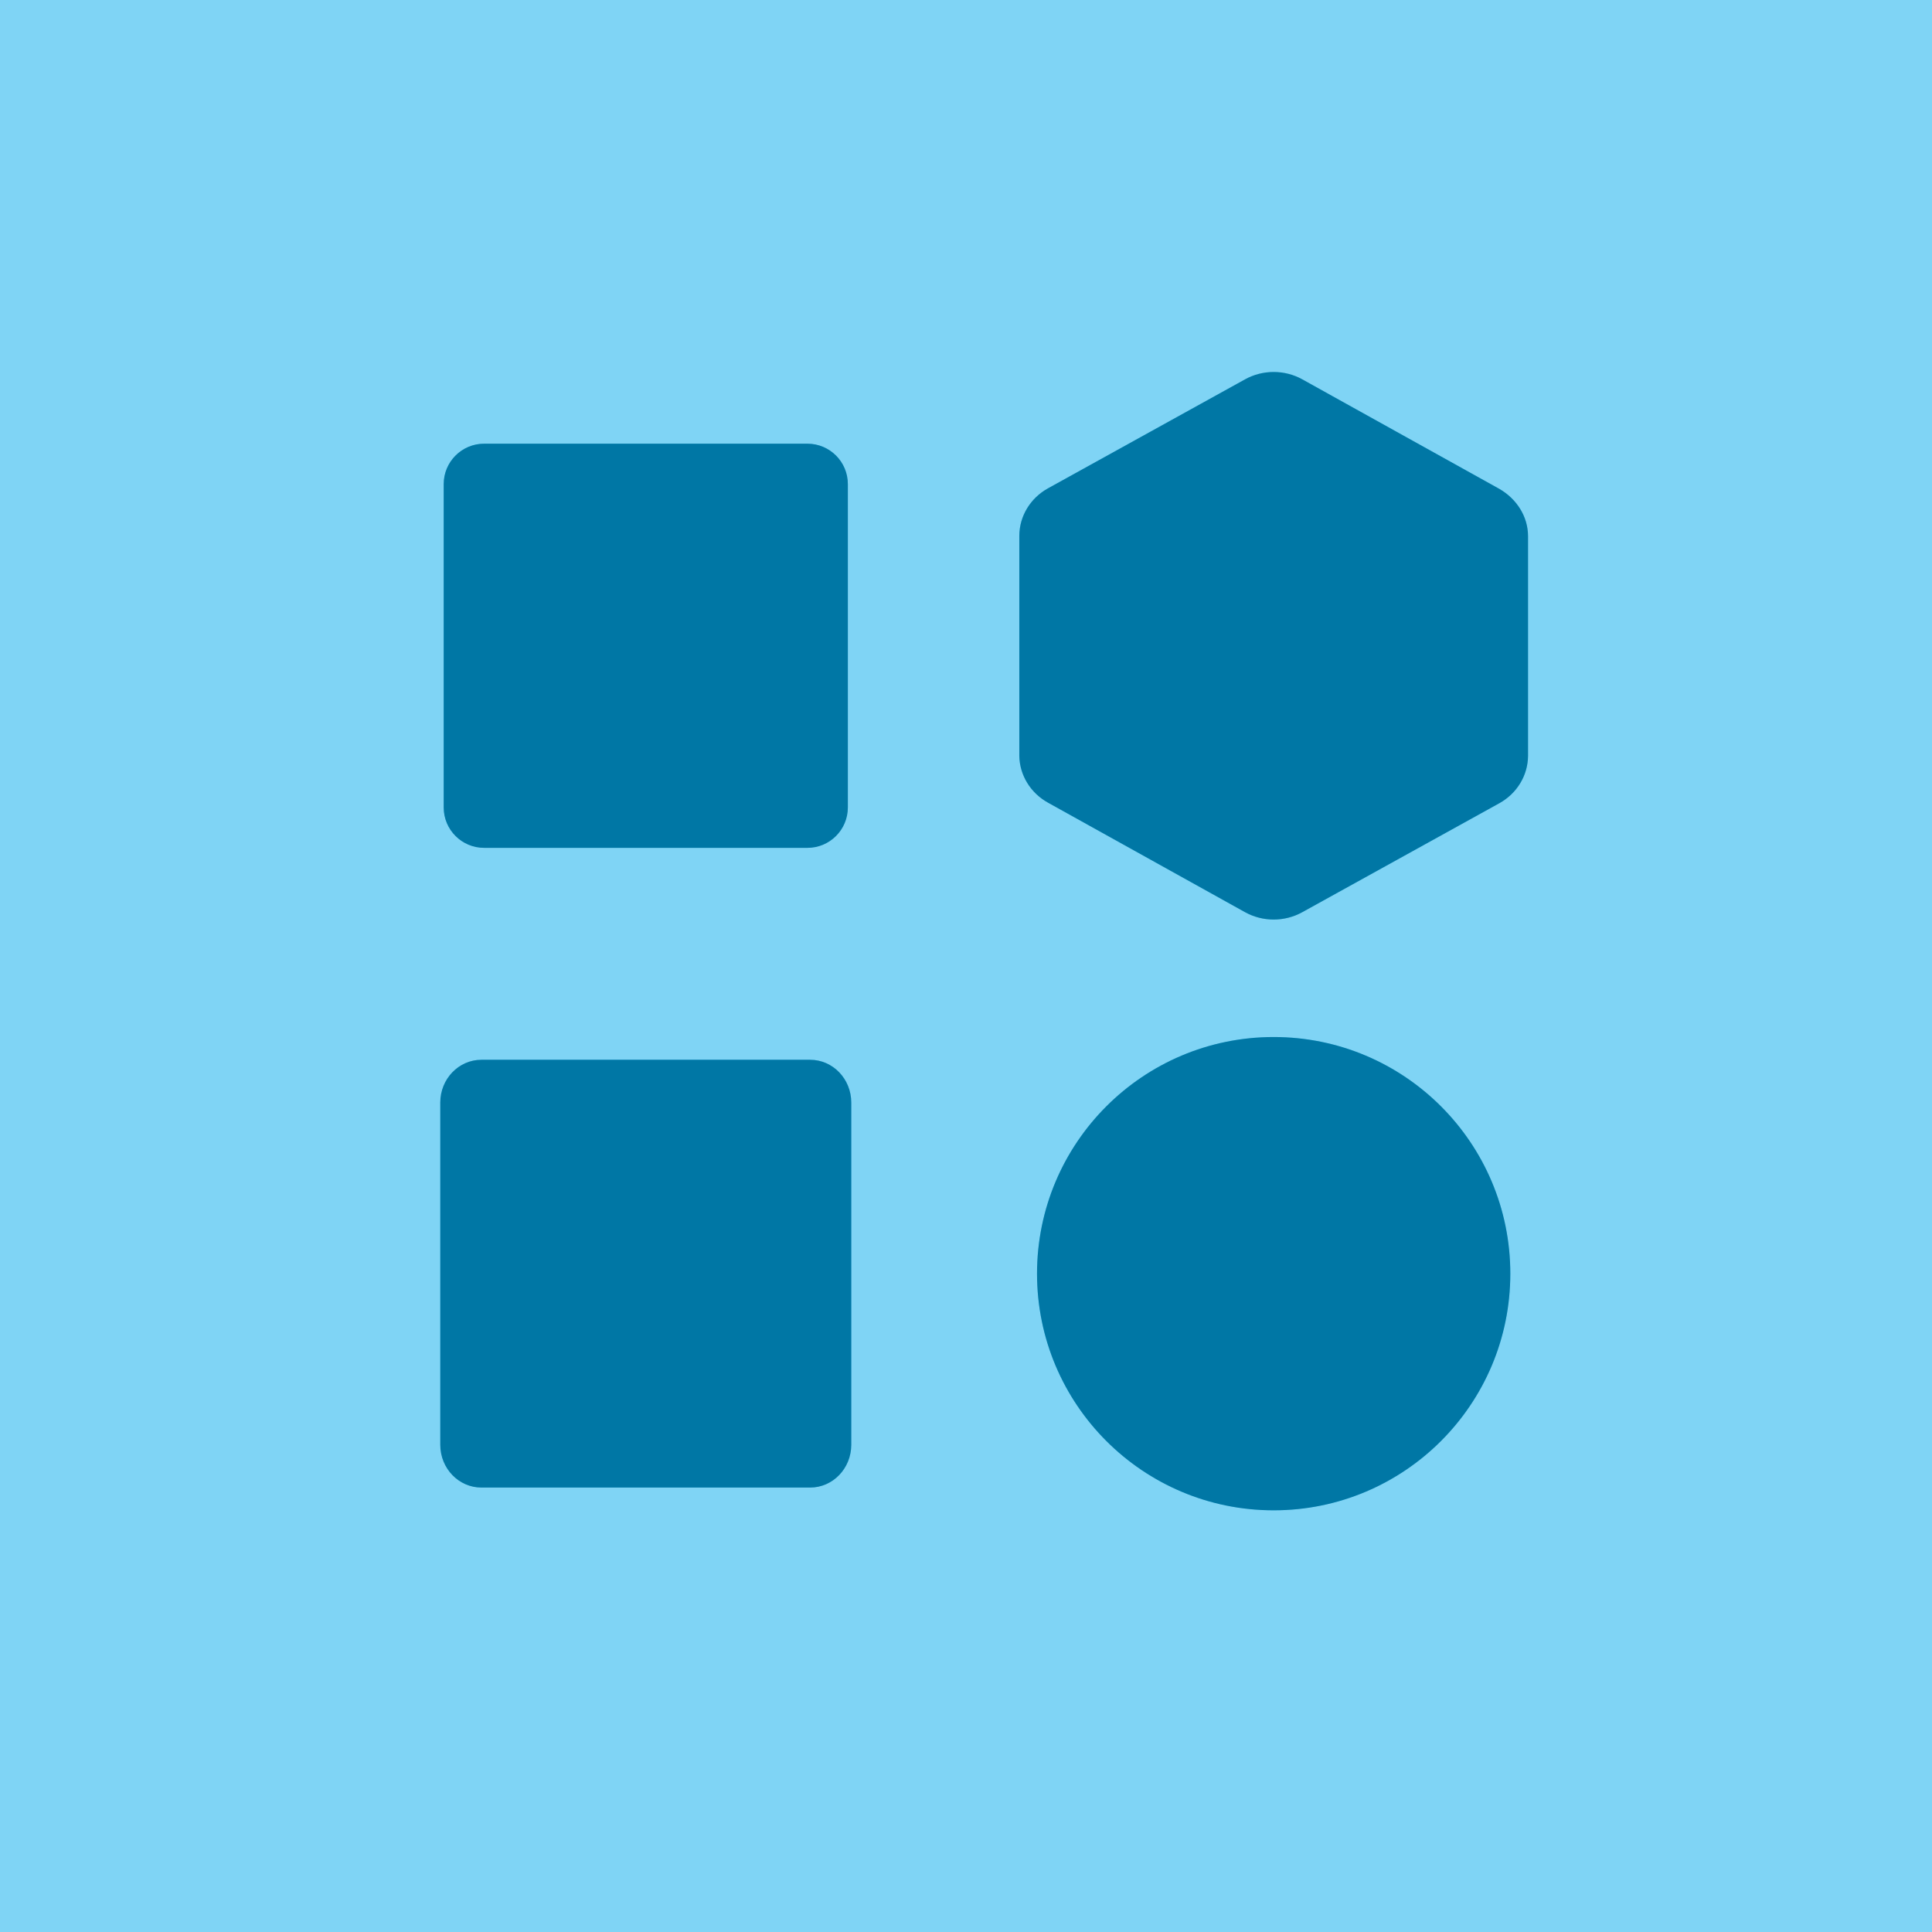
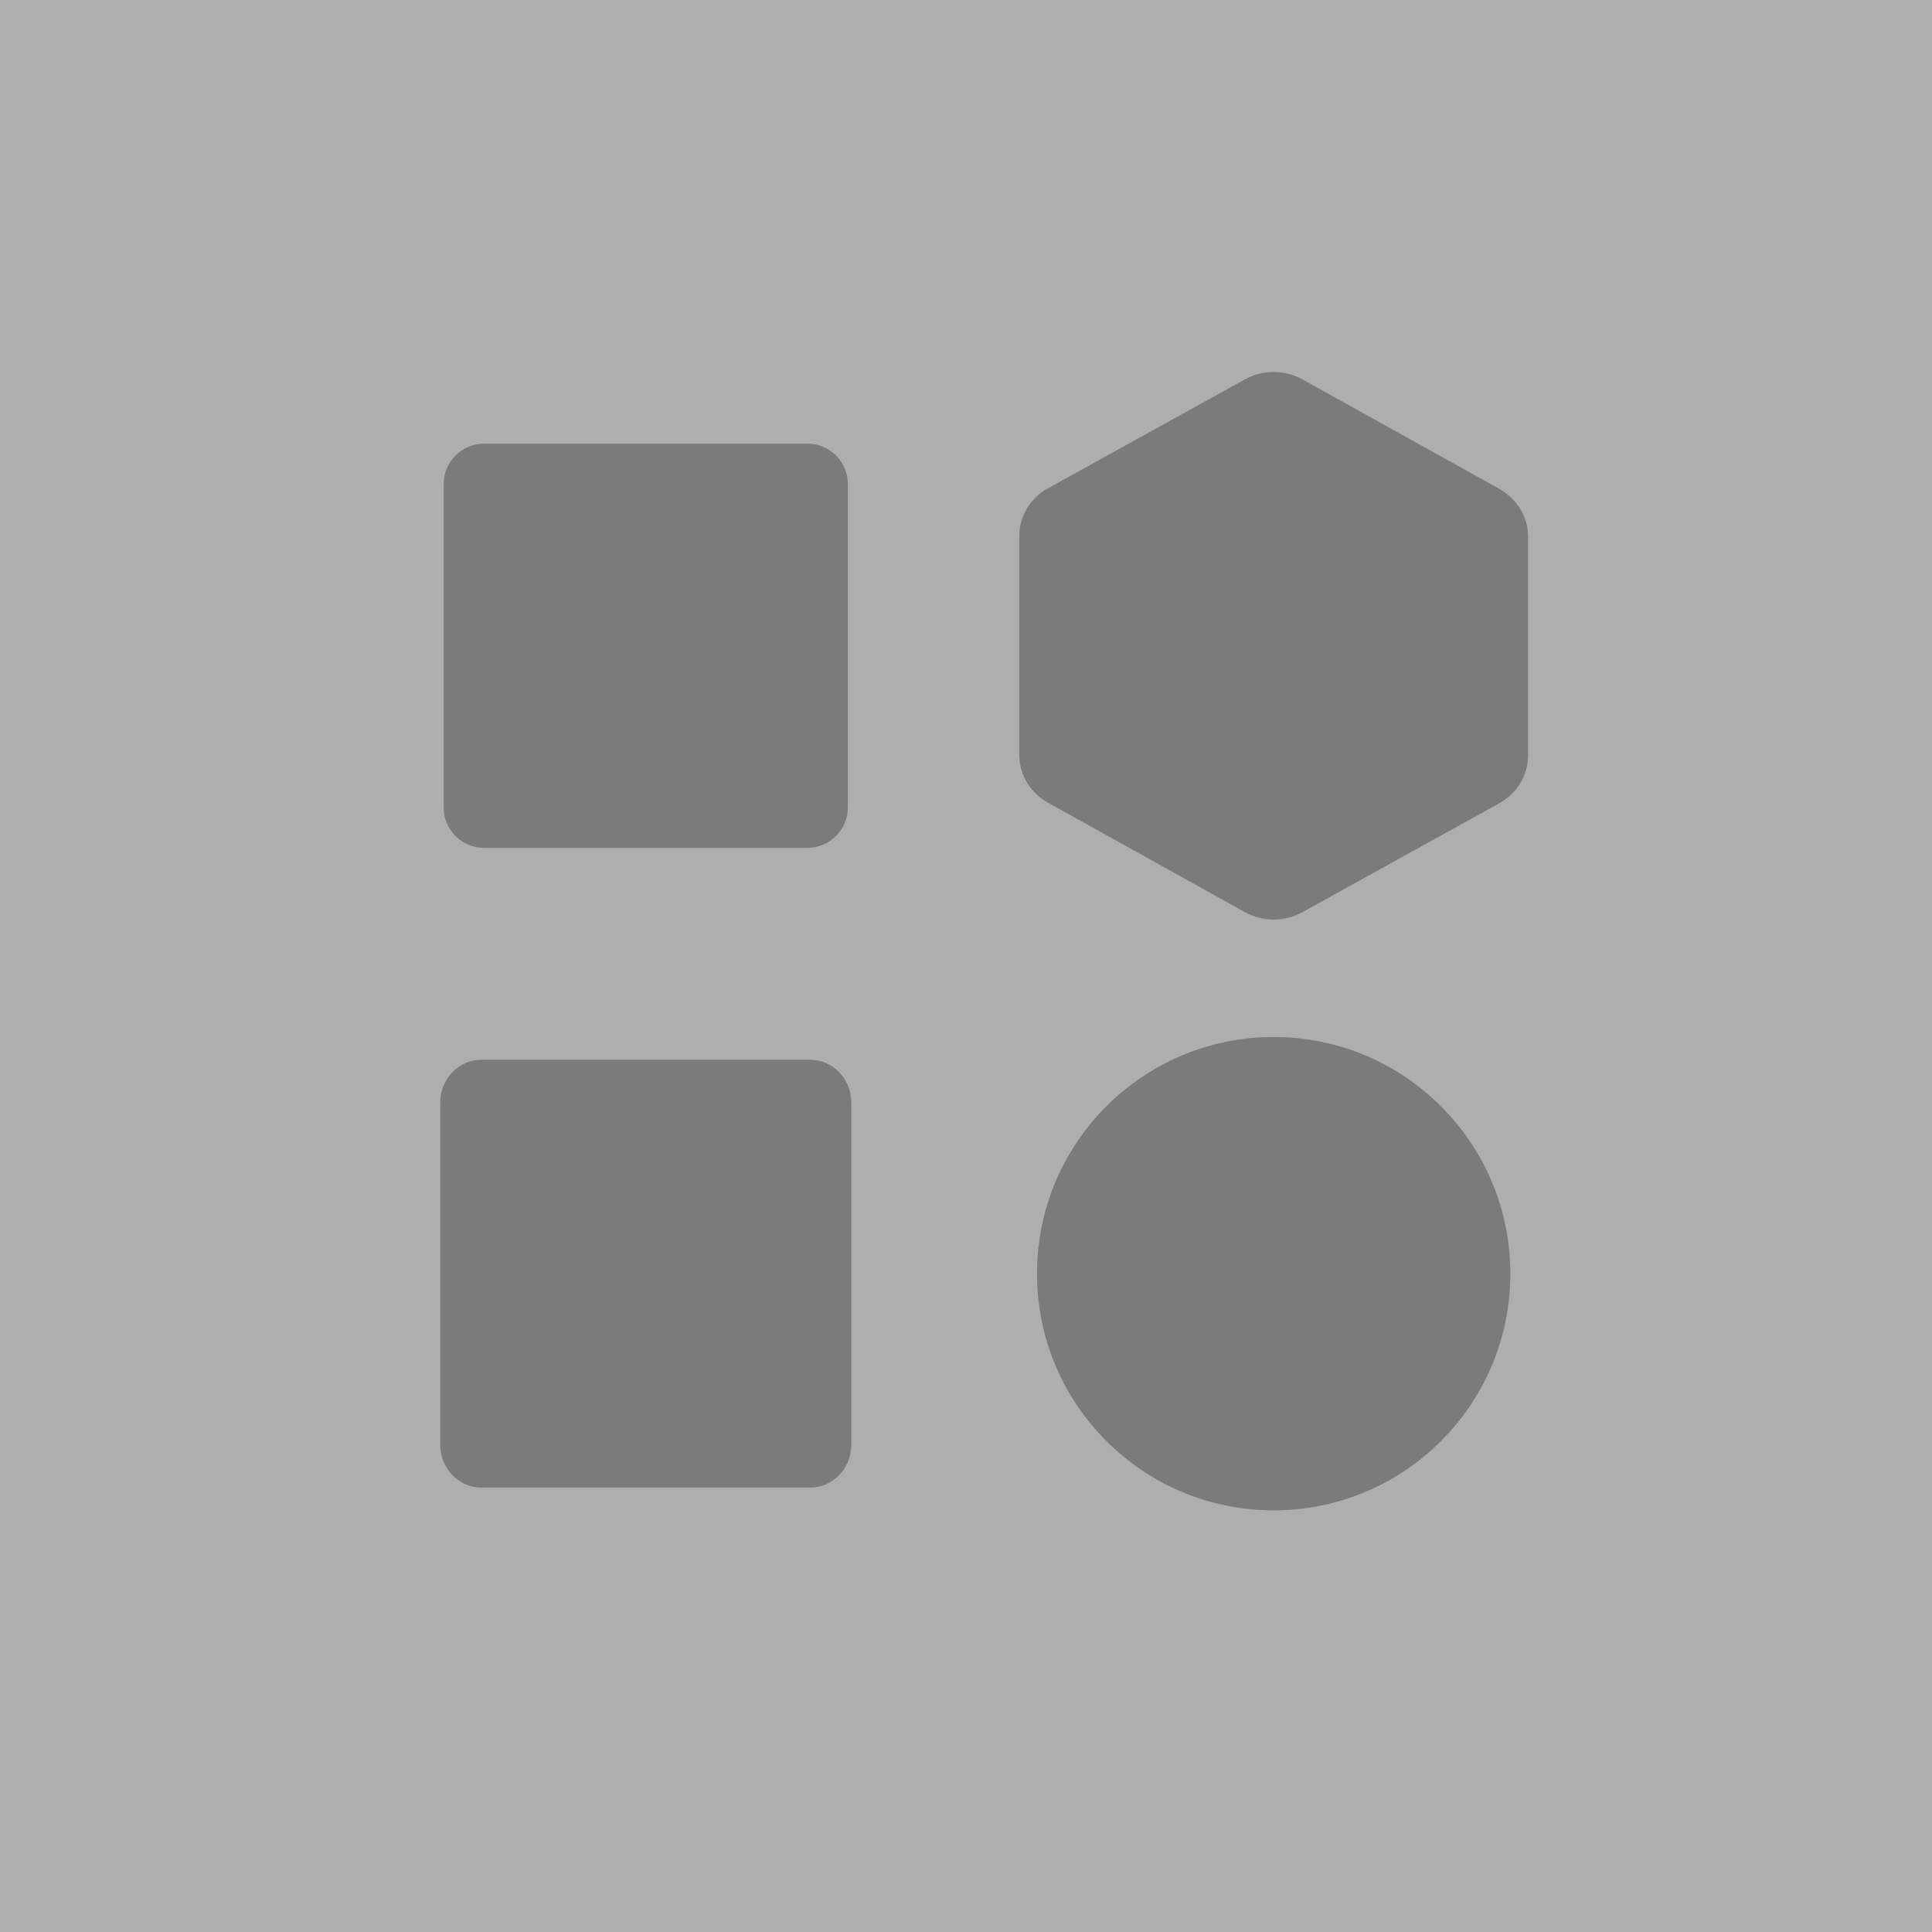
<svg xmlns="http://www.w3.org/2000/svg" viewBox="0 0 100 100" fill="none" shape-rendering="auto" aria-hidden="true">
  <defs>
    <g id="shape-circle-6b8d7df9">
-       <circle cx="5" cy="5" r="5" fill="#000000" />
+       <circle cx="5" cy="5" r="5" fill="#4d4d4d" />
    </g>
    <g id="shape-square-6b8d7df9">
-       <rect width="10" height="10" rx="1" fill="#000000" />
+       <rect width="10" height="10" rx="1" fill="#4d4d4d" />
    </g>
    <g id="shape-hexagon-6b8d7df9">
-       <path d="M4.5.16a1 1 0 0 1 1 0l3.44 1.99c.3.18.5.5.5.86V7a1 1 0 0 1-.5.86L5.5 9.84a1 1 0 0 1-1 0L1.06 7.85A1 1 0 0 1 .56 7V3a1 1 0 0 1 .5-.86z" fill="#000000" />
+       <path d="M4.5.16a1 1 0 0 1 1 0l3.44 1.99c.3.18.5.5.5.86V7a1 1 0 0 1-.5.86L5.5 9.84a1 1 0 0 1-1 0L1.06 7.85A1 1 0 0 1 .56 7V3a1 1 0 0 1 .5-.86z" fill="#4d4d4d" />
    </g>
    <g id="rows-rows02-6b8d7df9">
      <use transform="matrix(5.1 0 0 5.1 49 49) translate(5, 5) scale(0.739) translate(-5, -5)" href="#shape-circle-6b8d7df9" />
      <use transform="matrix(4.9 0 0 5.1 0 49) translate(5, 5) scale(0.6679) translate(-5, -5)" href="#shape-square-6b8d7df9" />
      <use transform="matrix(5.1 0 0 4.9 49 0) translate(5, 5) scale(0.8945) translate(-5, -5)" href="#shape-hexagon-6b8d7df9" />
      <use transform="scale(4.9) translate(5, 5) scale(0.6568) translate(-5, -5)" href="#shape-square-6b8d7df9" />
    </g>
    <clipPath id="clip-6b8d7df9">
      <rect width="100" height="100" rx="0" ry="0" />
    </clipPath>
  </defs>
  <g clip-path="url(#clip-6b8d7df9)">
-     <rect width="100" height="100" fill="#7fd4f5" />
+     <rect width="100" height="100" fill="#aeaeae" />
    <g transform="matrix(.65 0 0 .65 17.5 17.5)" style="mix-blend-mode:overlay">
      <use href="#rows-rows02-6b8d7df9" />
    </g>
    <g transform="matrix(.65 0 0 .65 17.5 17.5)" opacity=".3">
      <use href="#rows-rows02-6b8d7df9" />
    </g>
  </g>
</svg>
